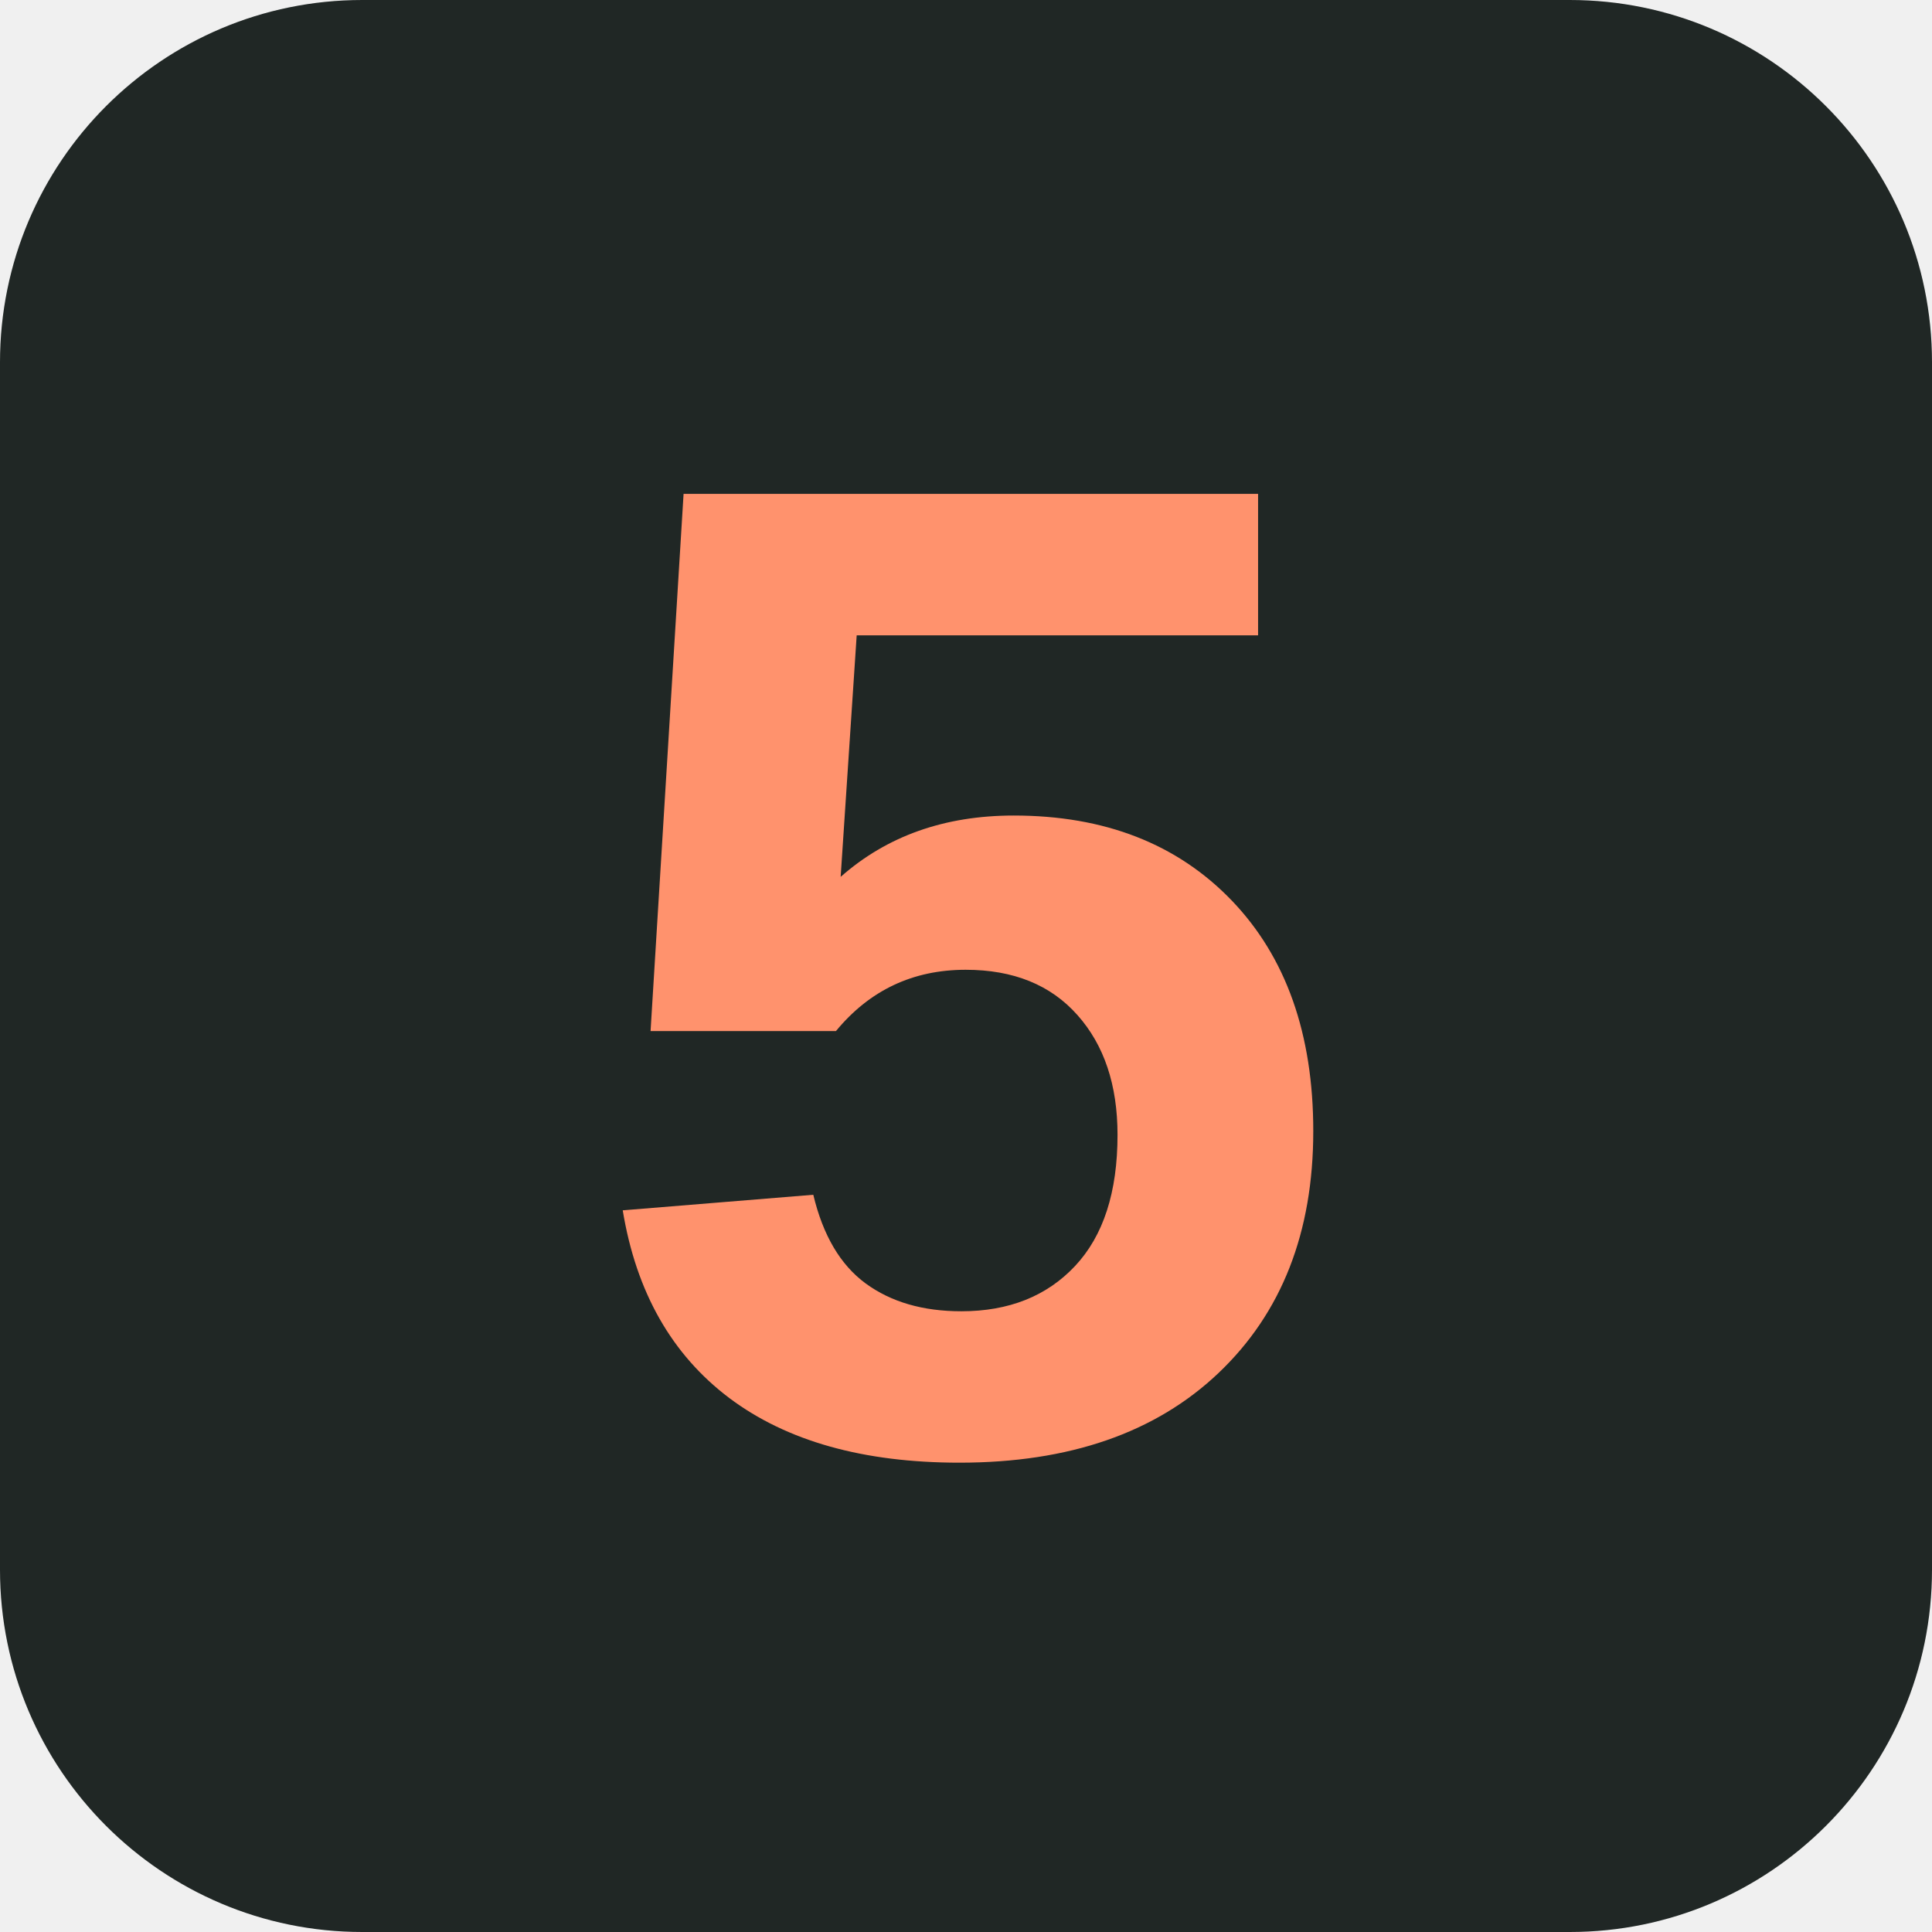
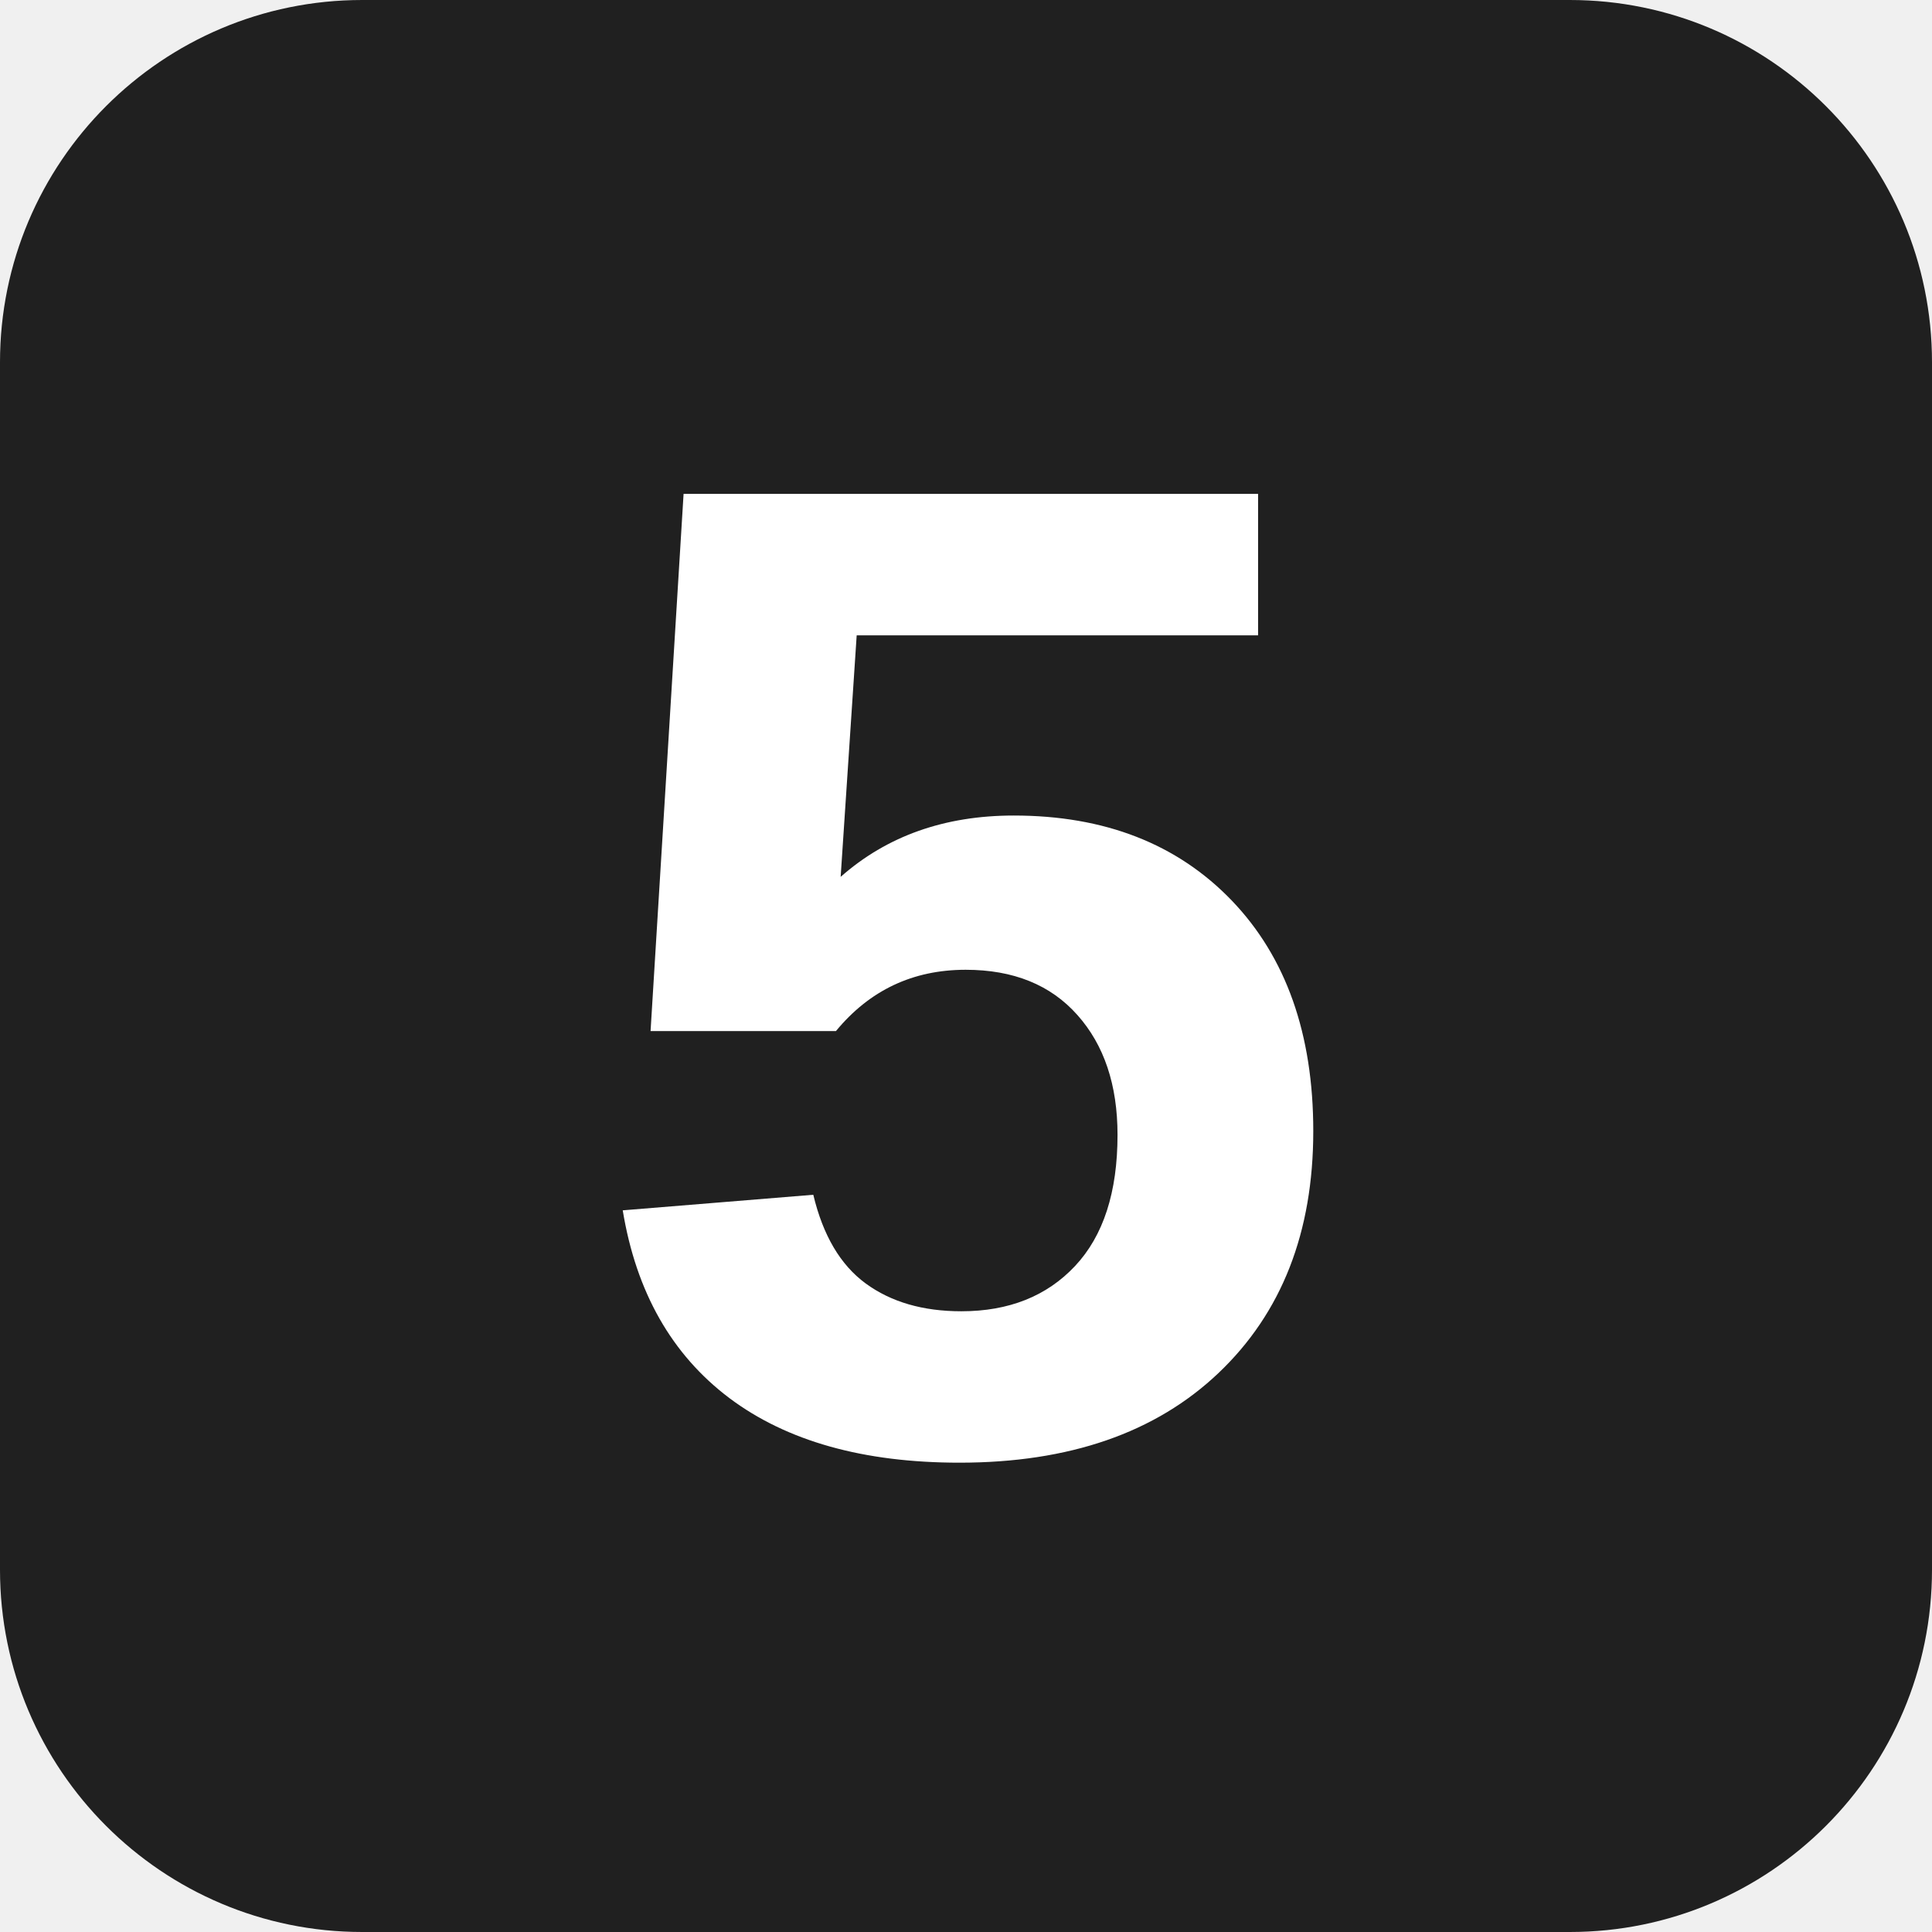
<svg xmlns="http://www.w3.org/2000/svg" viewBox="0 0 64 64">
-   <rect width="64" height="64" rx="12" fill="#202725" />
-   <text x="32" y="48" text-anchor="middle" font-family="Arial,sans-serif" font-size="46" font-weight="bold" fill="#ff926d">5</text>
+   <rect width="64" height="64" rx="12" fill="#202020" />
+   <text x="32" y="48" text-anchor="middle" font-family="Arial,sans-serif" font-size="46" font-weight="bold" fill="#ffffff">5</text>
</svg>
